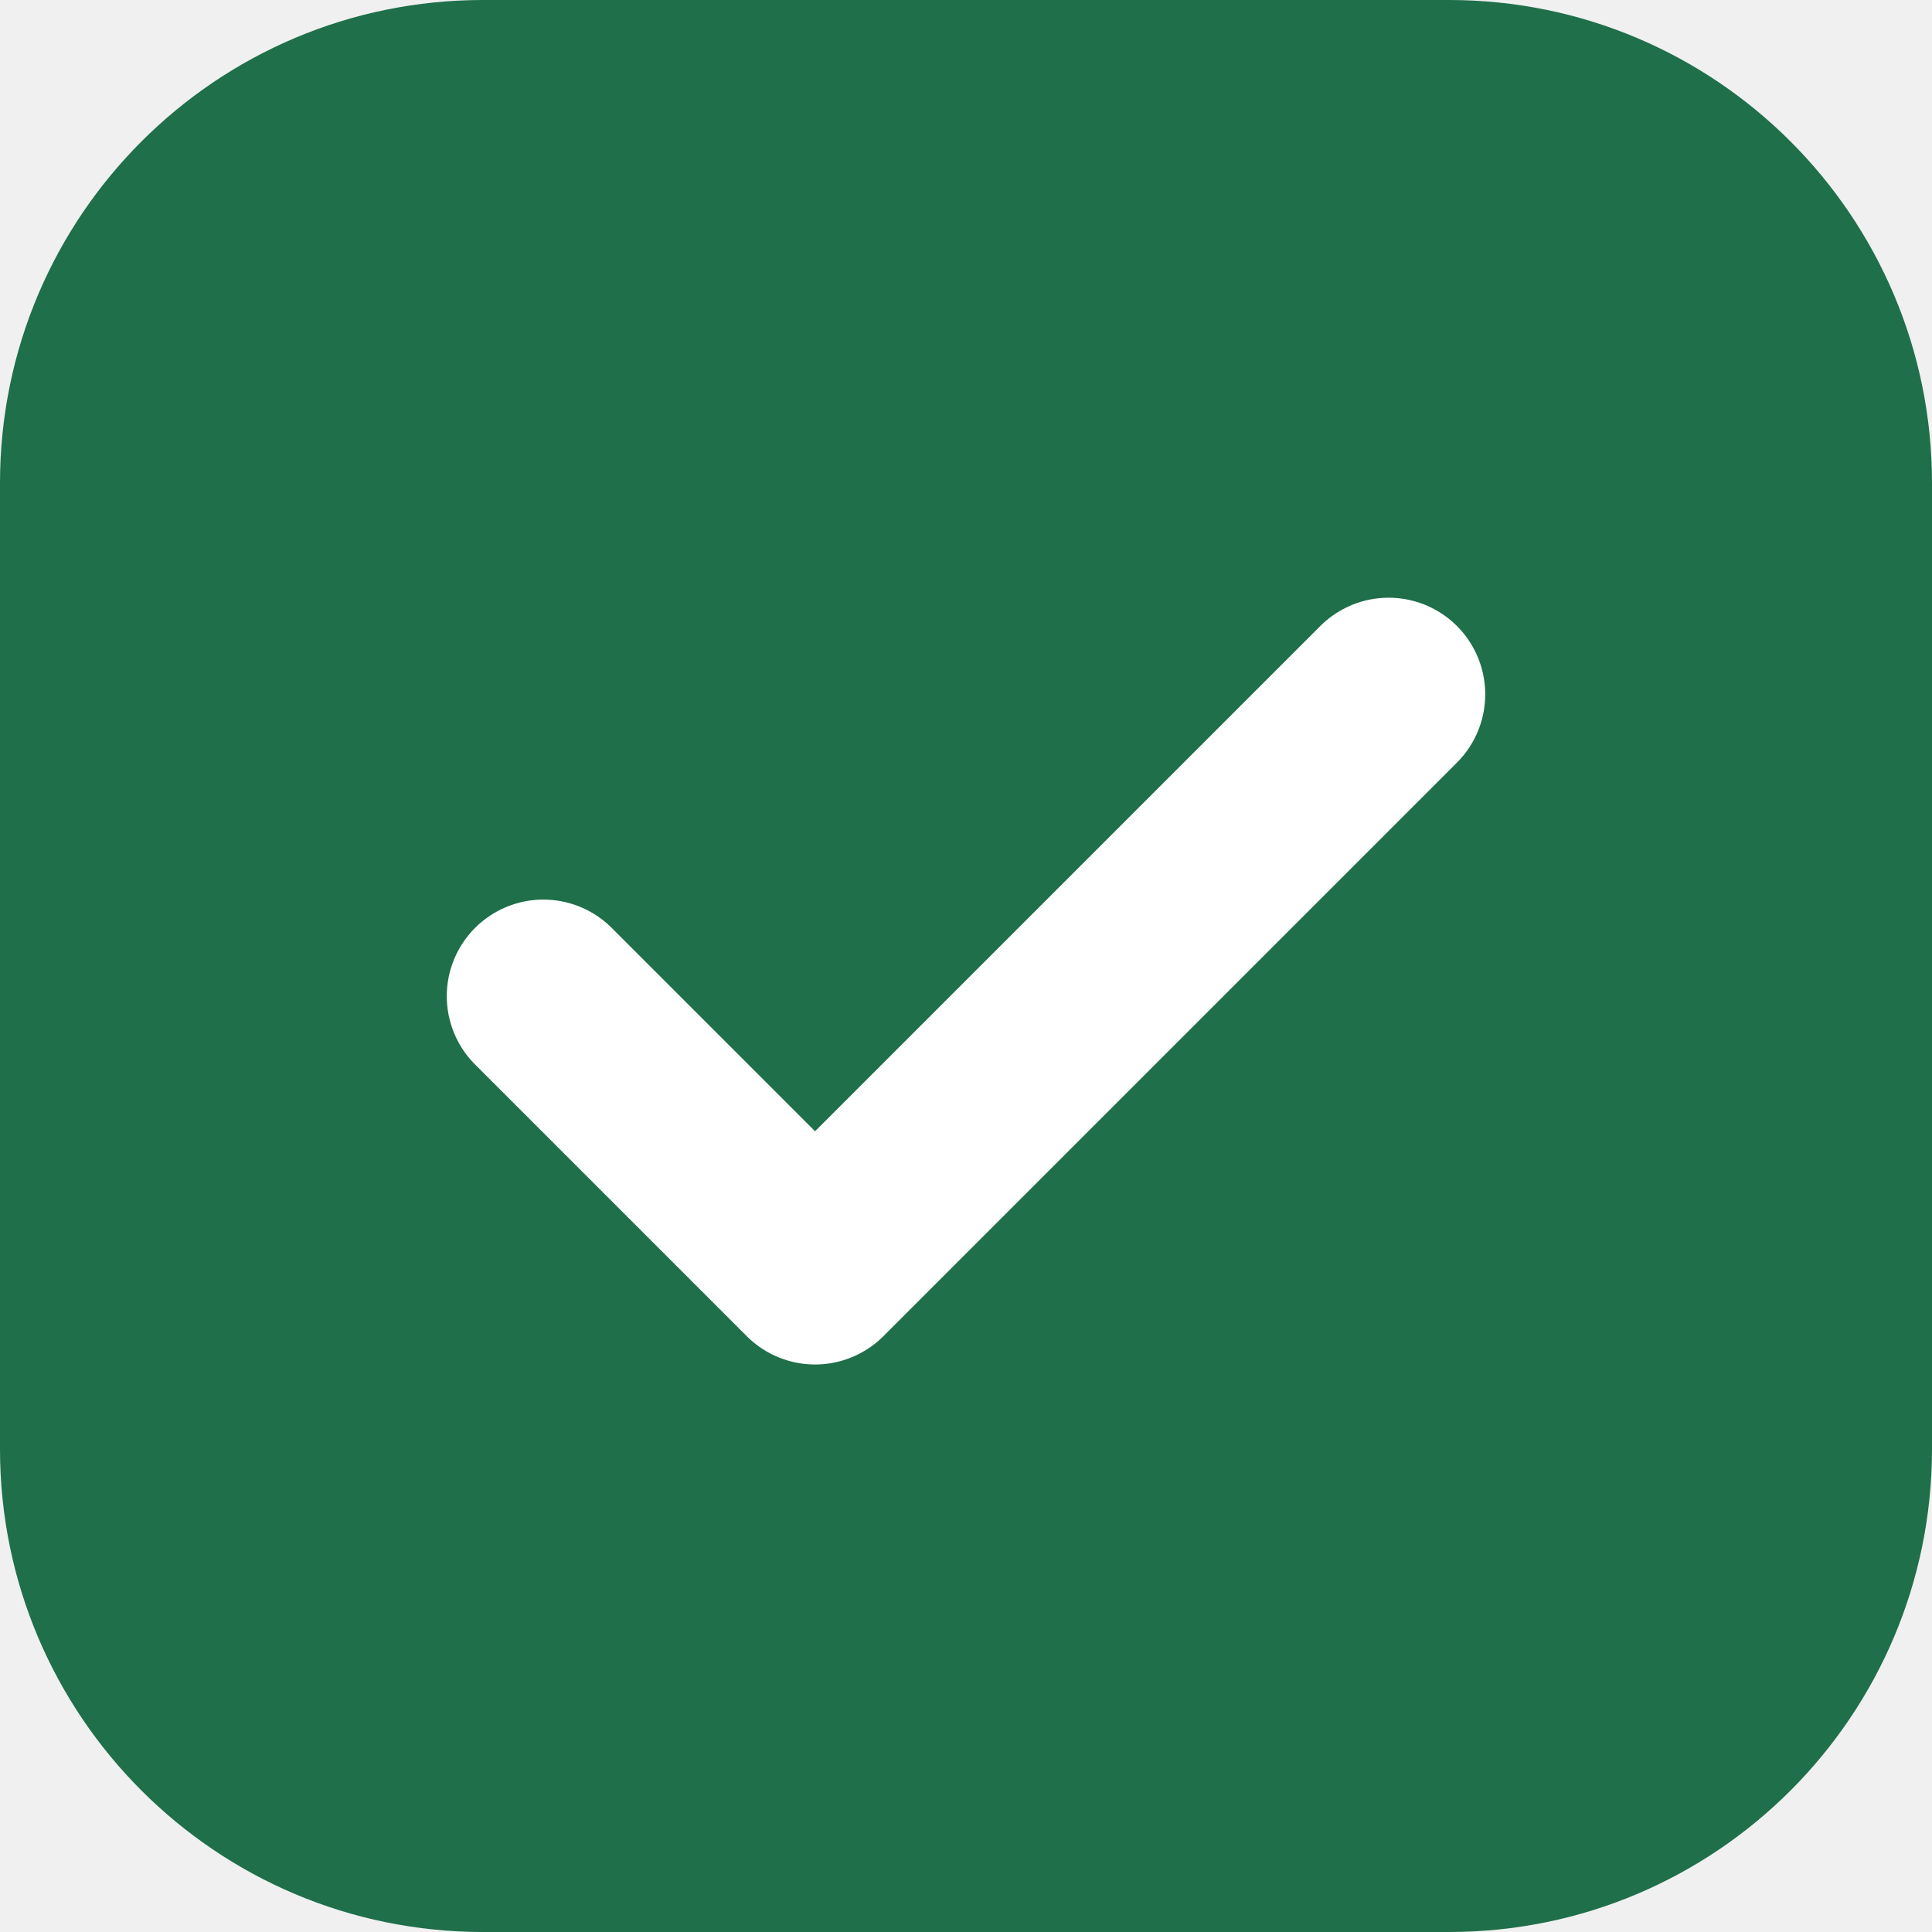
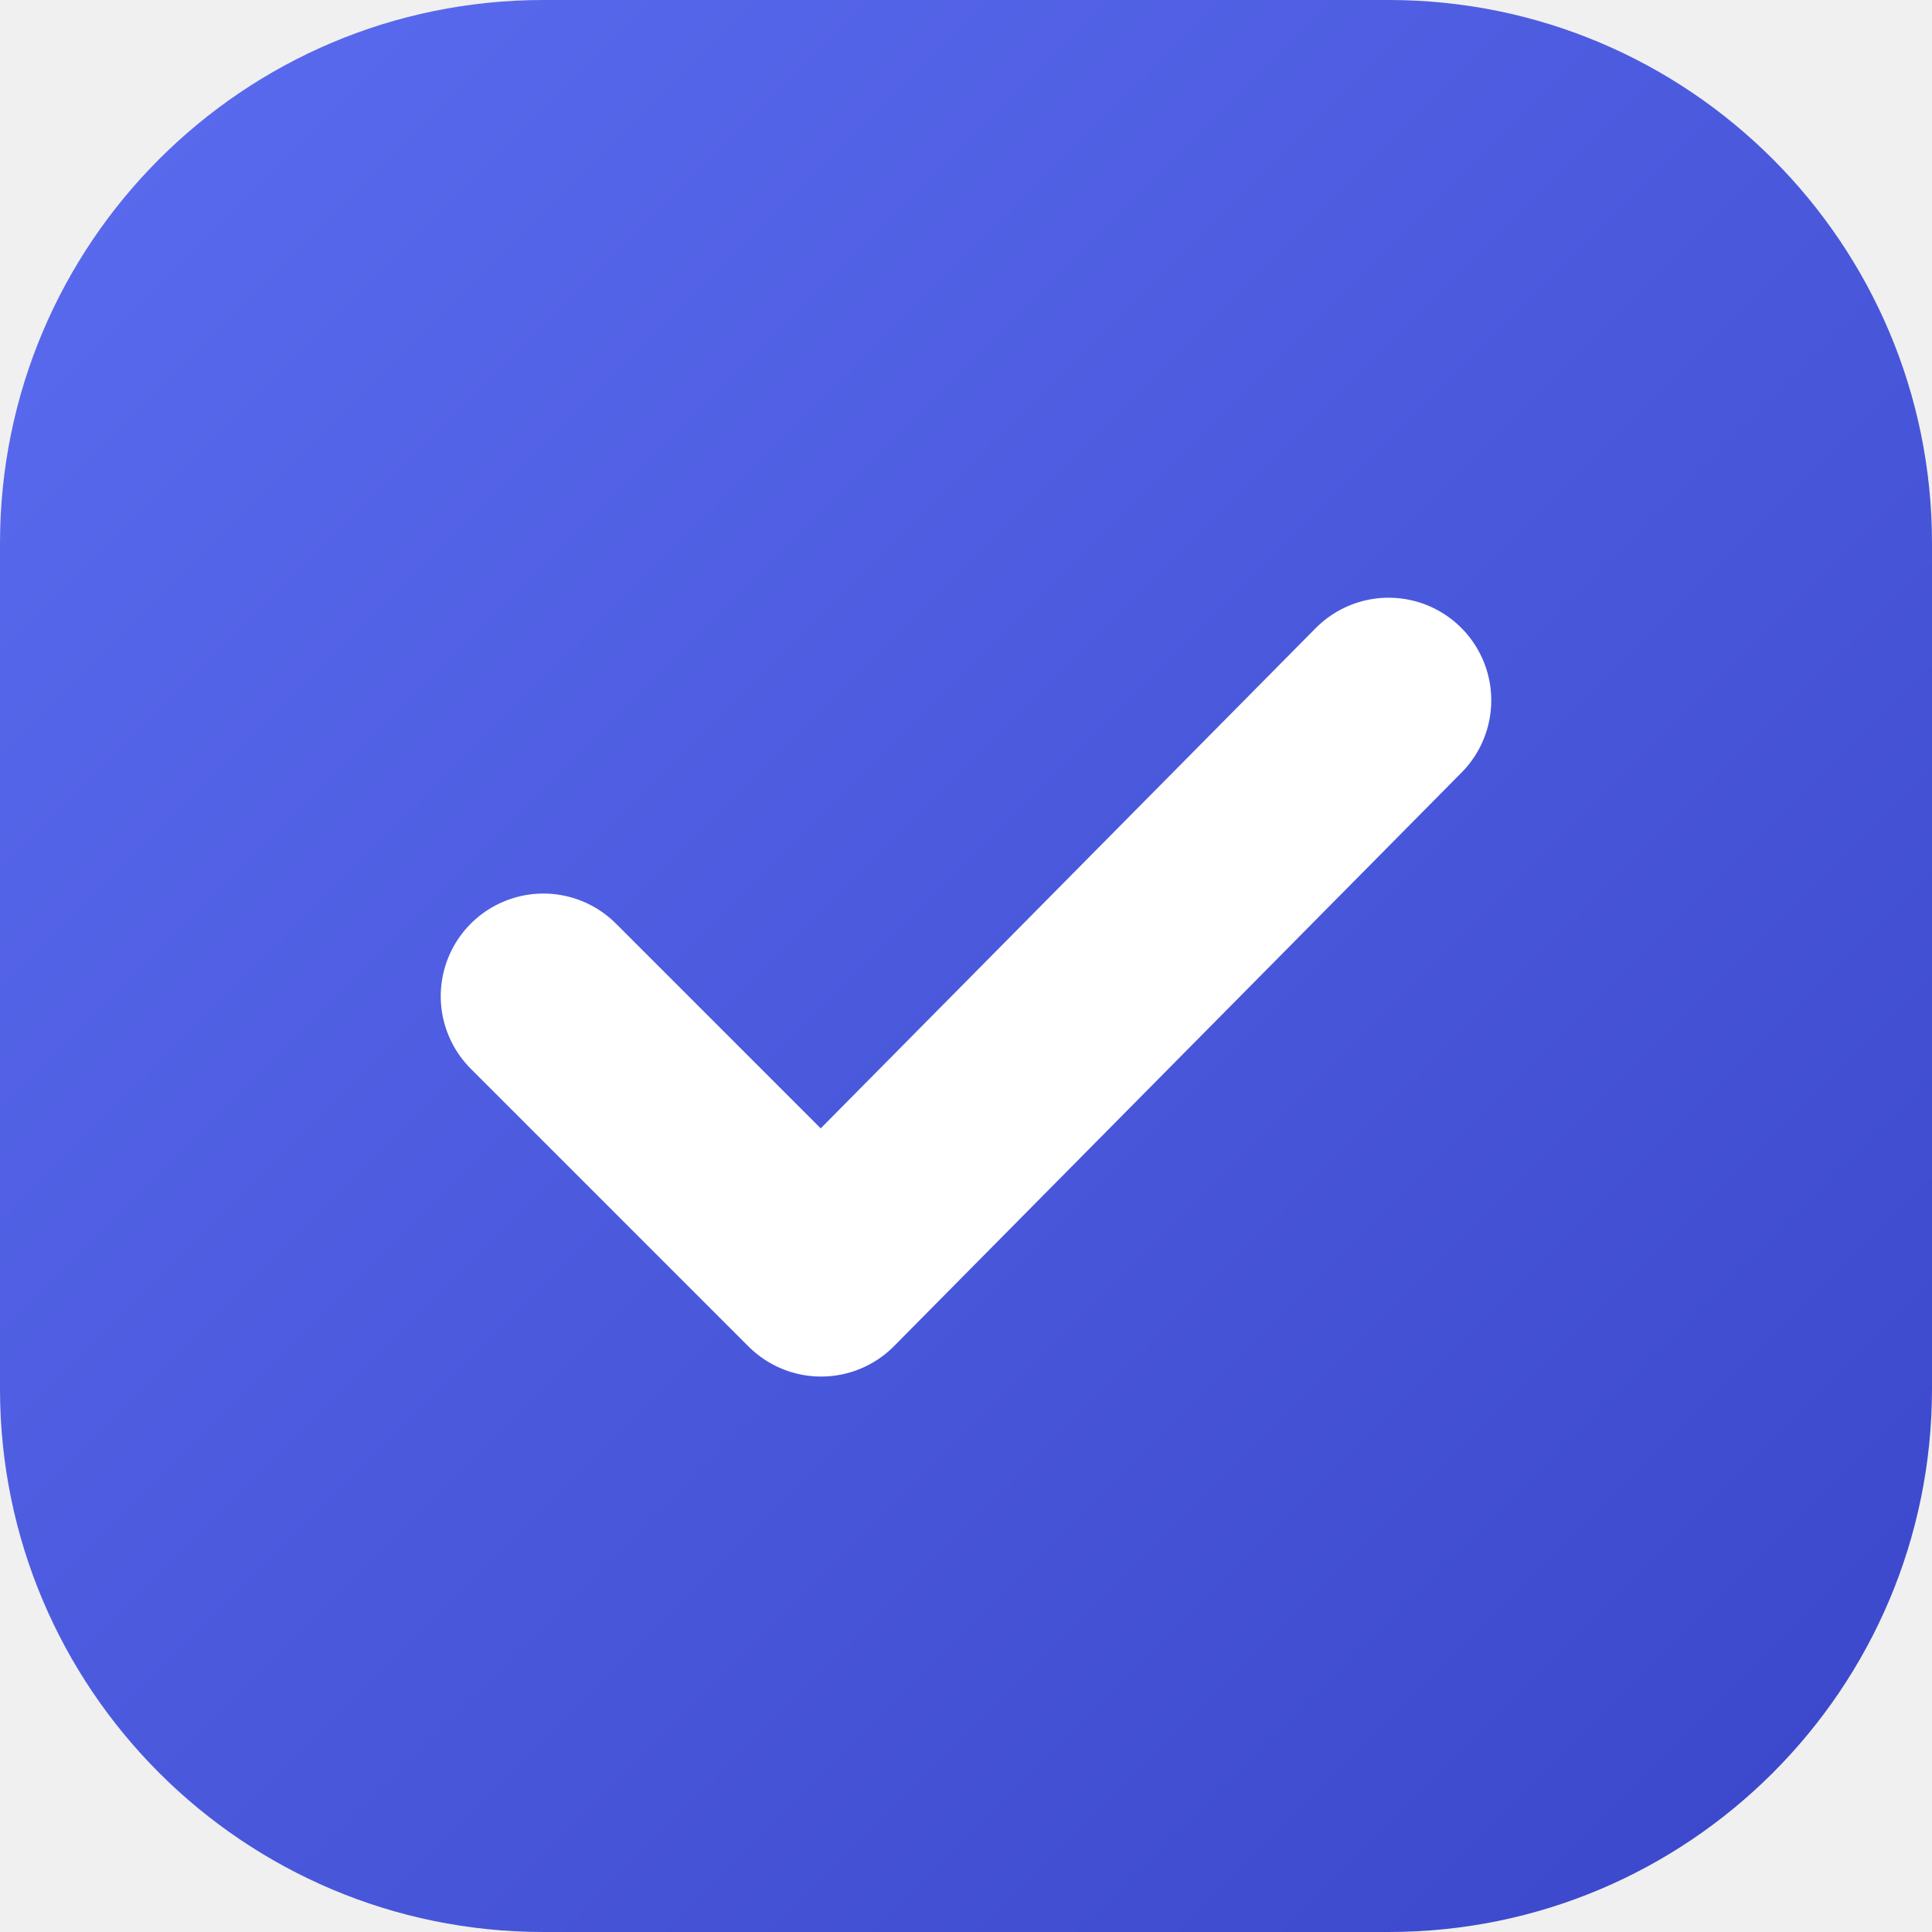
<svg xmlns="http://www.w3.org/2000/svg" viewBox="0 0 32 32">
-   <rect width="32" height="32" rx="8" fill="#1f6f4a" />
-   <path d="M9 16.5l4.5 4.5L23 11.5" fill="none" stroke="#fff" stroke-width="3.2" stroke-linecap="round" stroke-linejoin="round" />
+   <defs>
+     <linearGradient id="g" x1="0" y1="0" x2="1" y2="1">
+       <stop offset="0" stop-color="#5b6cf0" />
+       <stop offset="1" stop-color="#3a46c9" />
+     </linearGradient>
+   </defs>
+   <rect width="32" height="32" rx="9" fill="url(#g)" />
+   <path d="M9 16.5l4.6 4.6L23 11.6" fill="none" stroke="#fff" stroke-width="3.4" stroke-linecap="round" stroke-linejoin="round" />
</svg>
